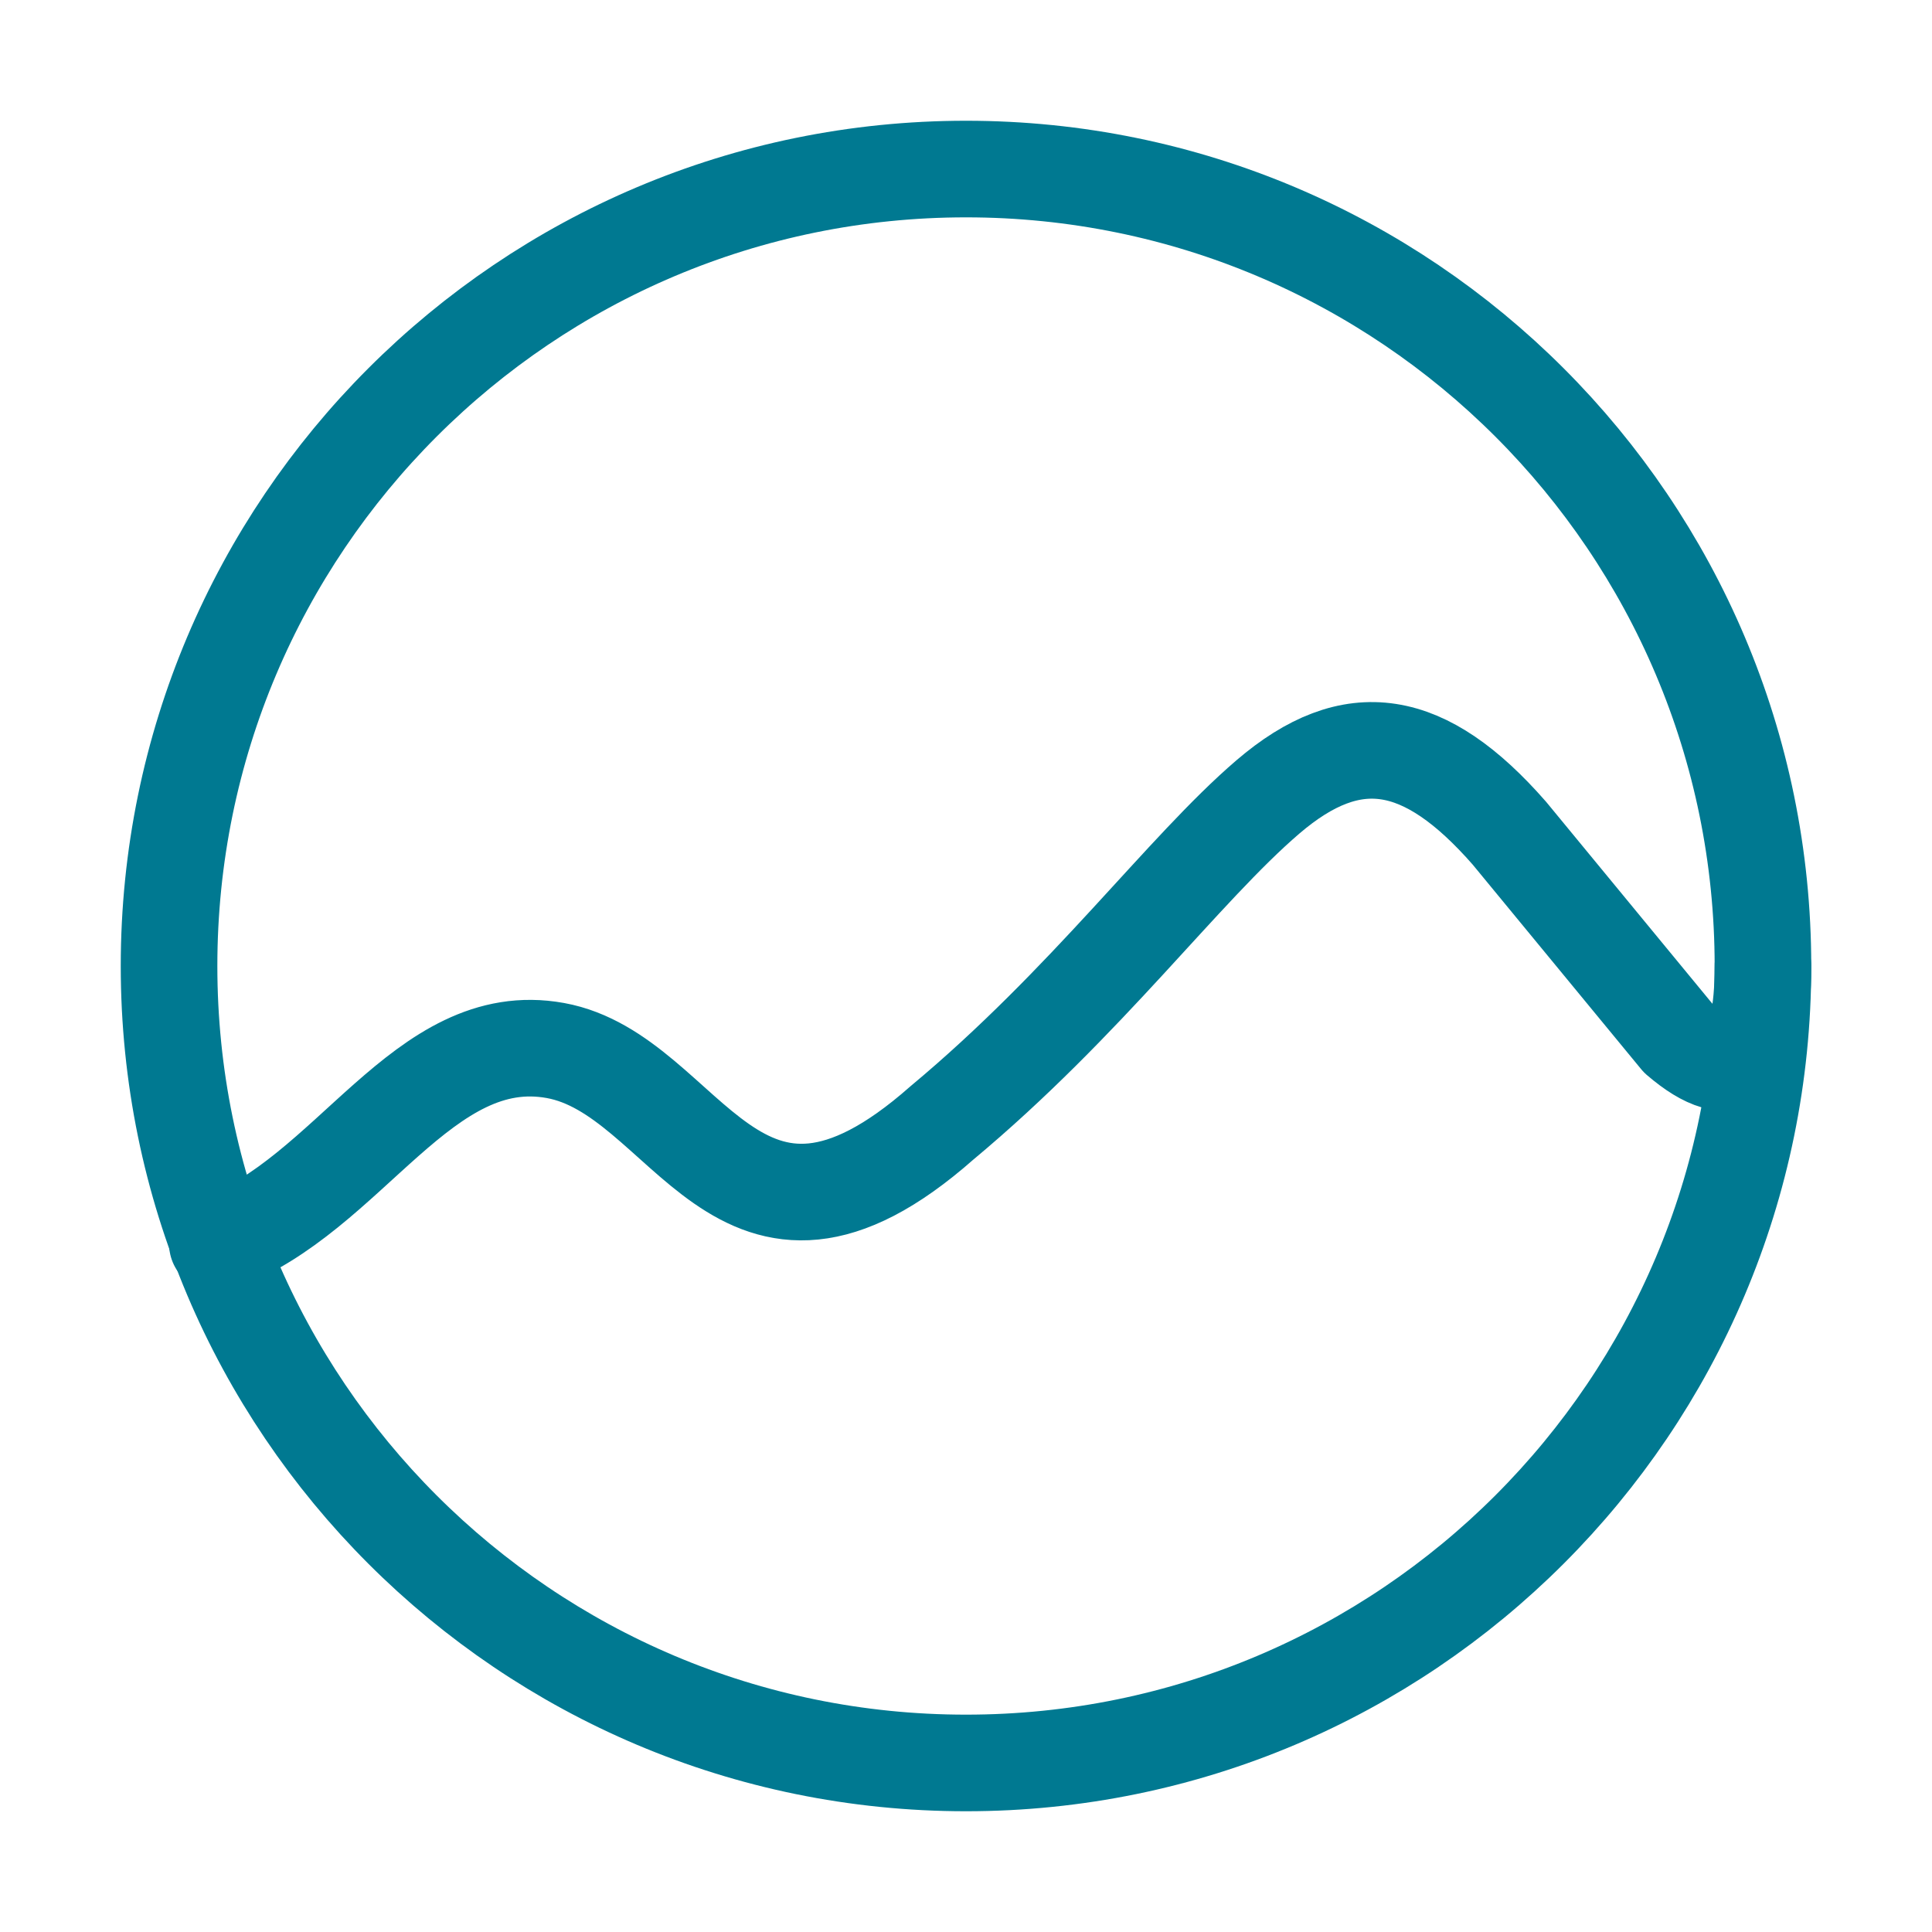
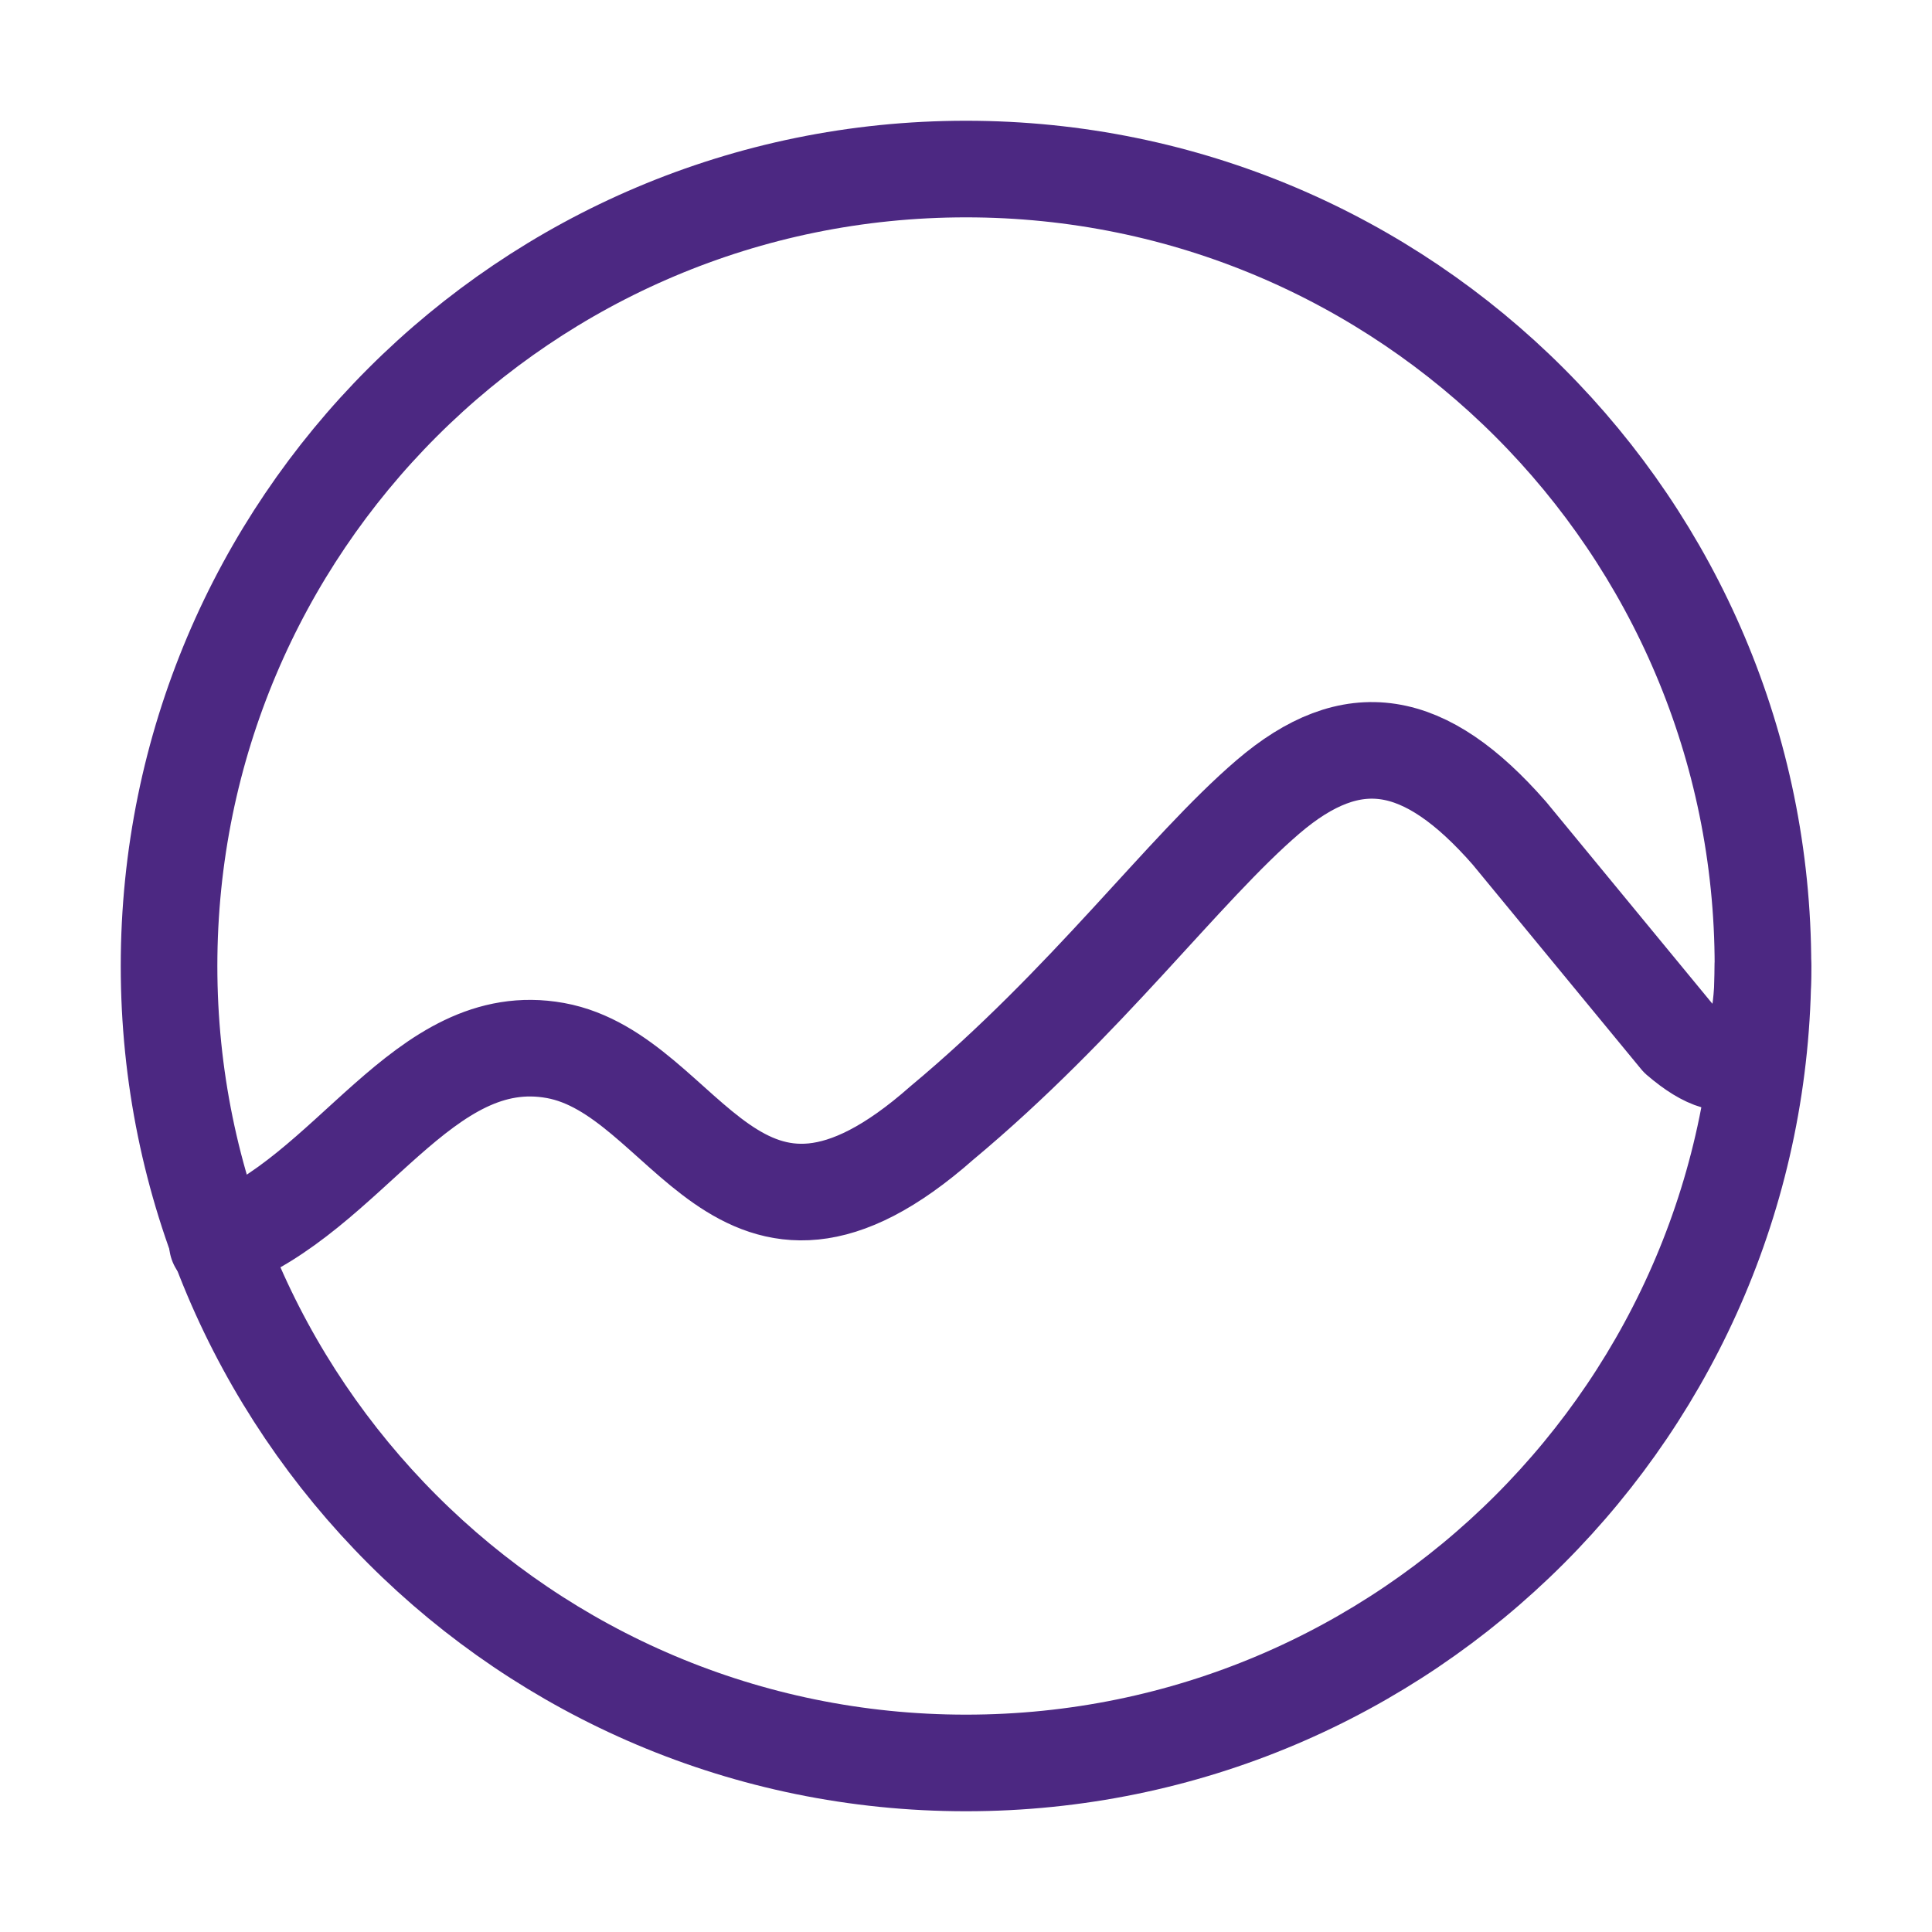
- <svg xmlns="http://www.w3.org/2000/svg" viewBox="0 0 160 160" fill="none" stroke="#007991" stroke-width="8" stroke-linecap="round" stroke-linejoin="round">
+ <svg xmlns="http://www.w3.org/2000/svg" viewBox="0 0 160 160" fill="none" stroke="#4C2882" stroke-width="8" stroke-linecap="round" stroke-linejoin="round">
  <circle cx="80" cy="80" r="66" />
  <path d="M18 103C29 99 35 85 46 87S61 108 78 93C90 83 98 72 105 66S118 61 125 69L139 86Q146 92 146 80" />
</svg>
